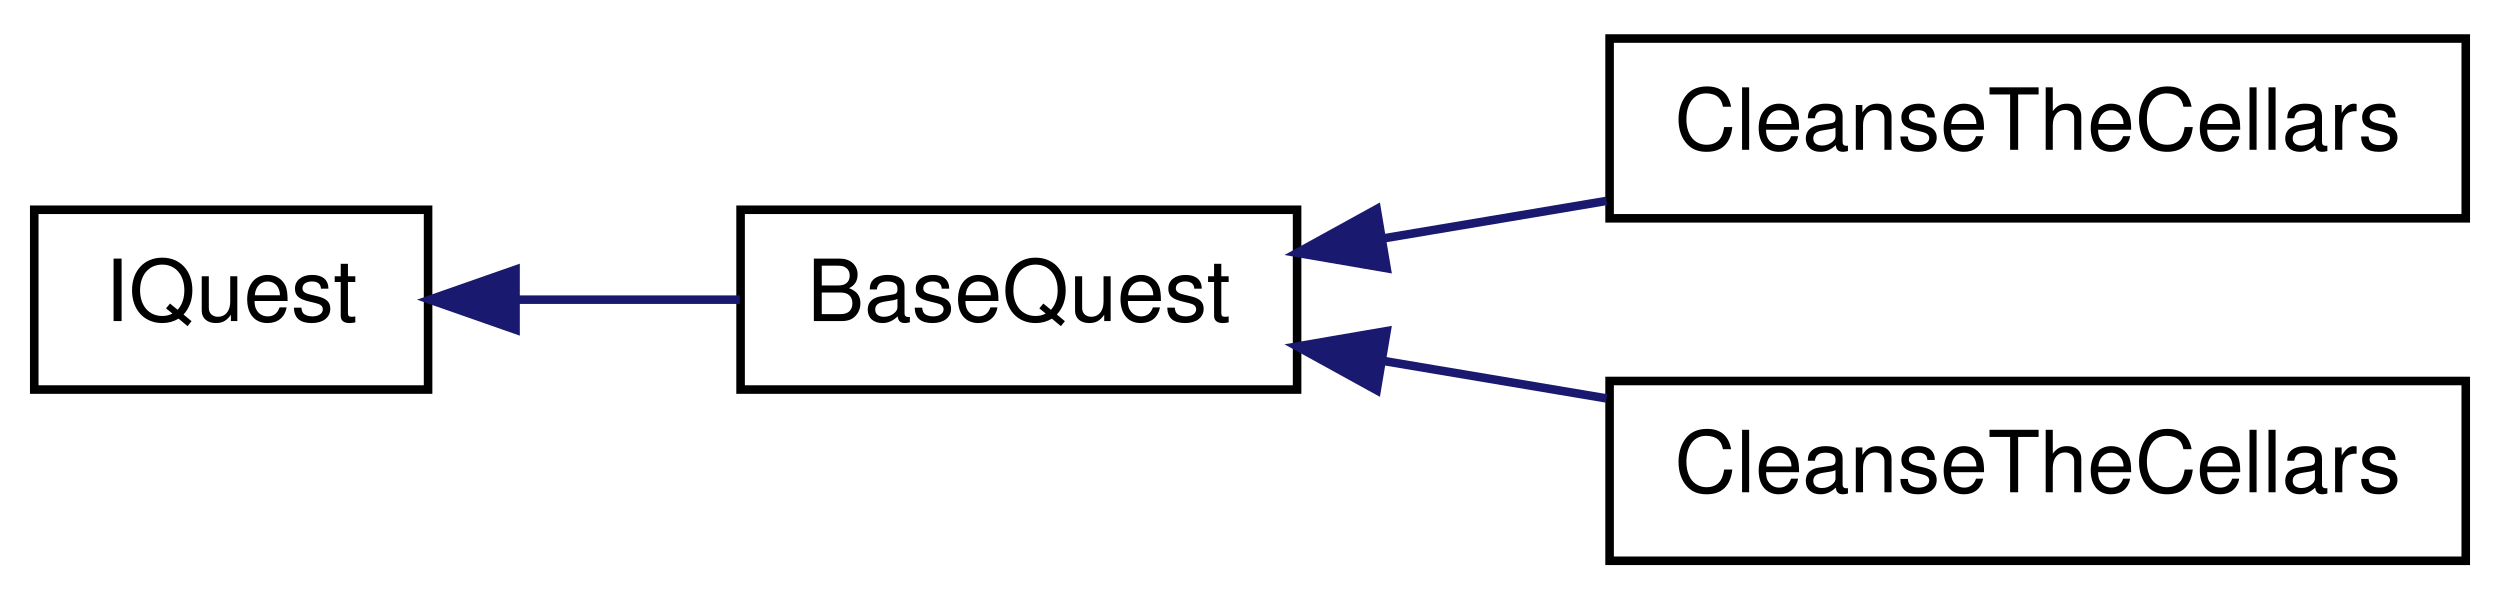
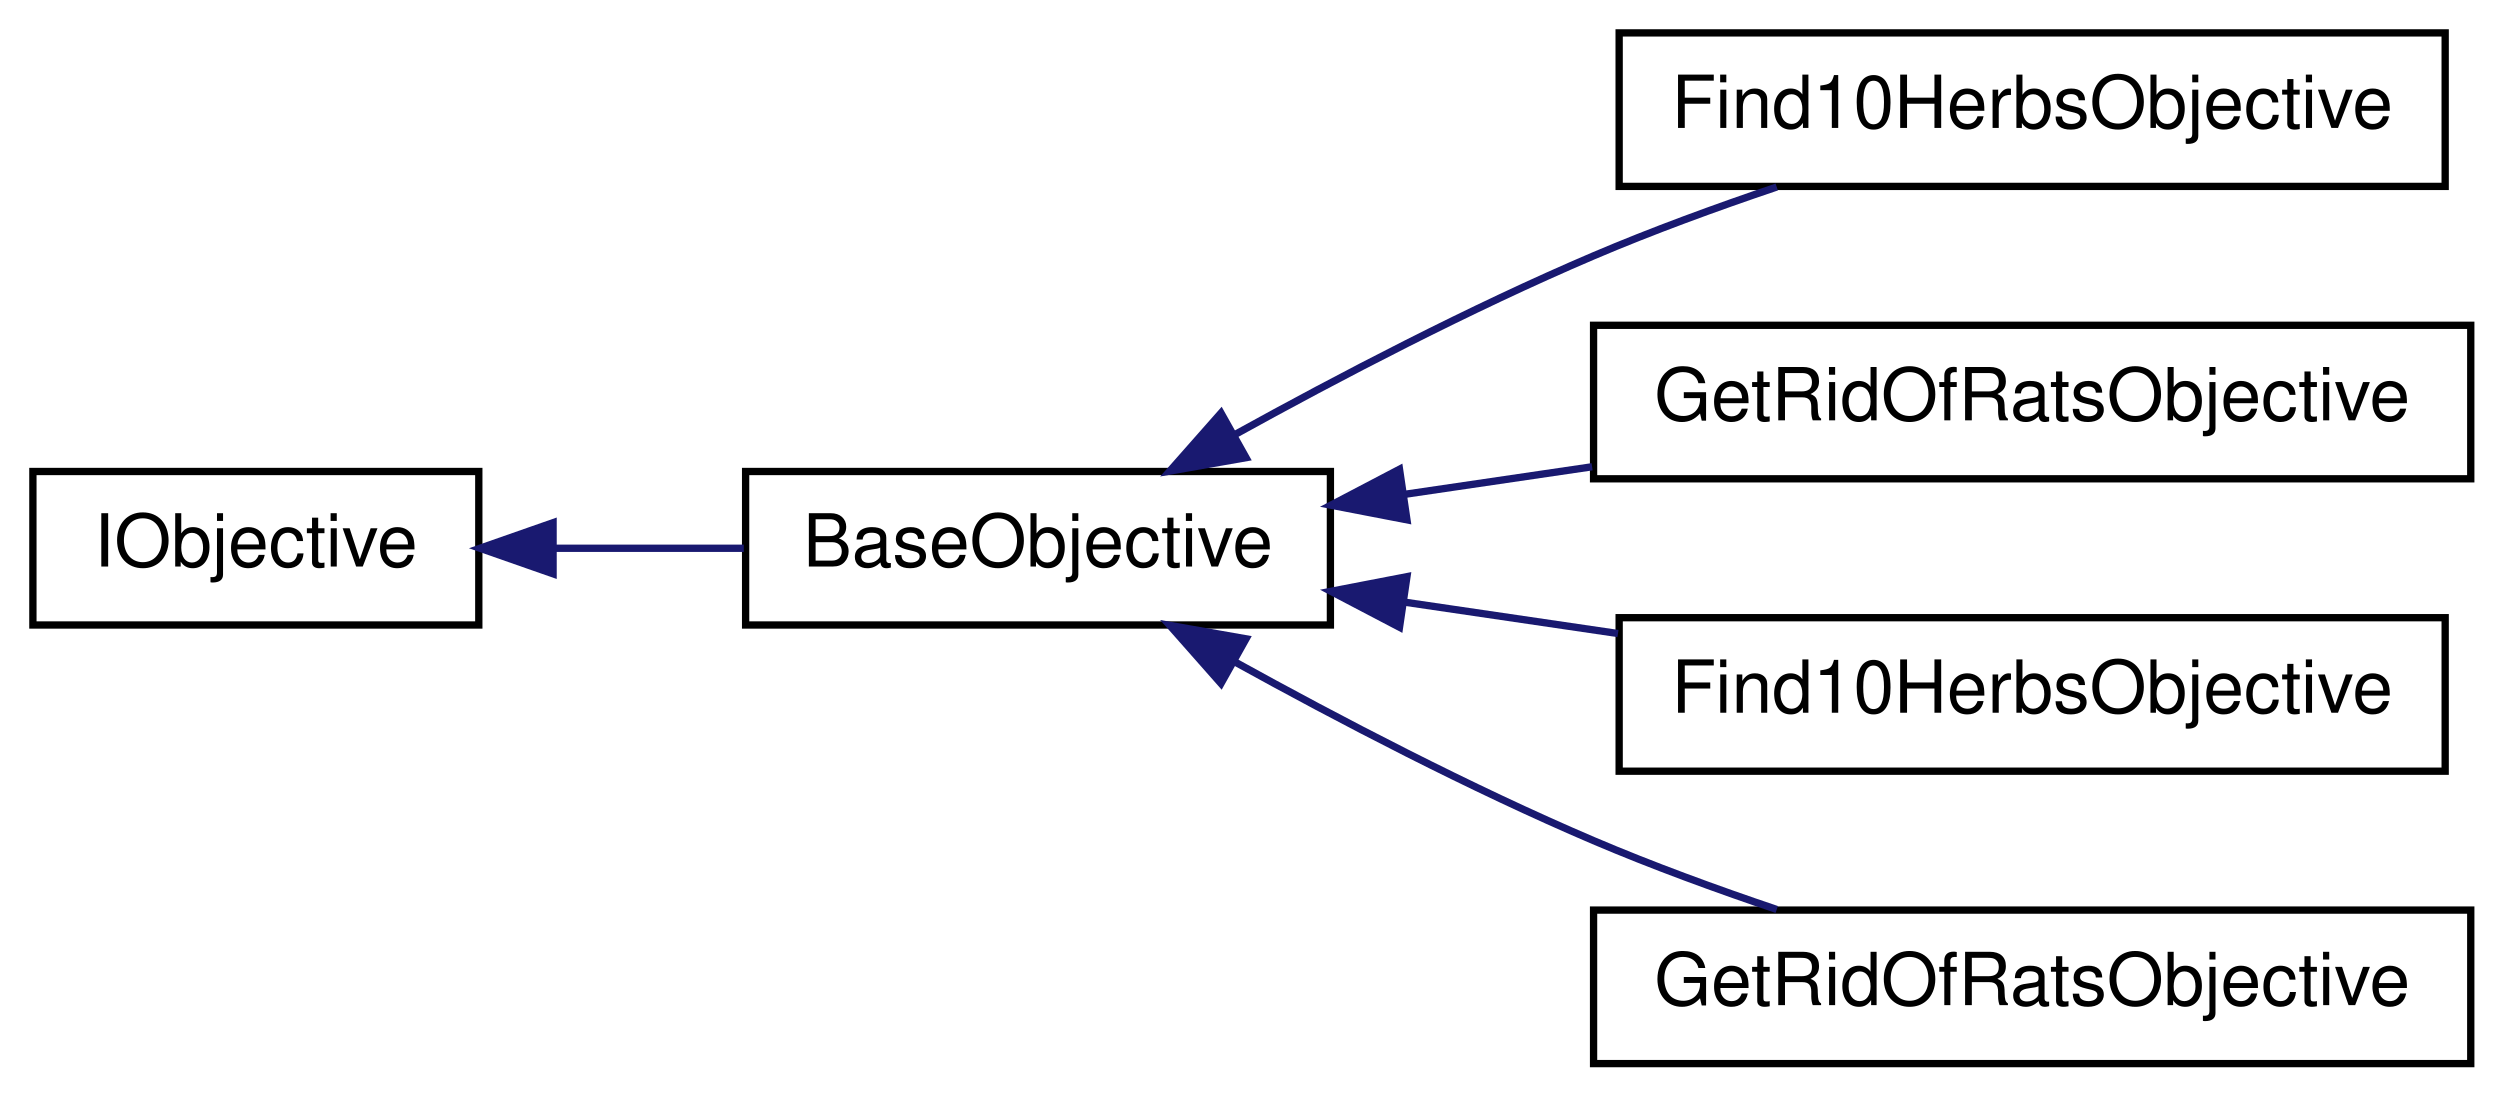
- <svg xmlns="http://www.w3.org/2000/svg" xmlns:xlink="http://www.w3.org/1999/xlink" width="292pt" height="70pt" viewBox="0.00 0.00 292.00 70.00">
-   <g id="graph1" class="graph" transform="scale(1 1) rotate(0) translate(4 66)">
-     <polygon fill="white" stroke="white" points="-4,5 -4,-66 289,-66 289,5 -4,5" />
+ <svg xmlns="http://www.w3.org/2000/svg" xmlns:xlink="http://www.w3.org/1999/xlink" width="342pt" height="150pt" viewBox="0.00 0.00 342.00 150.00">
+   <g id="graph1" class="graph" transform="scale(1 1) rotate(0) translate(4 146)">
+     <polygon fill="white" stroke="white" points="-4,5 -4,-146 339,-146 339,5 -4,5" />
    <g id="node1" class="node">
-       <a xlink:href="dd/dd3/interface_action_rpg_kit_1_1_story_1_1_quest_1_1_i_quest.xhtml" target="_top" xlink:title="Interface for Quests.">
-         <polygon fill="white" stroke="black" points="0,-20.5 0,-41.5 46,-41.5 46,-20.5 0,-20.5" />
-         <text text-anchor="middle" x="23" y="-28.5" font-family="Helvetica,sans-Serif" font-size="10.00">IQuest</text>
+       <a xlink:href="d2/d98/interface_action_rpg_kit_1_1_story_1_1_quest_1_1_i_objective.xhtml" target="_top" xlink:title="IObjective">
+         <polygon fill="white" stroke="black" points="0.5,-60.5 0.5,-81.5 61.5,-81.5 61.5,-60.5 0.5,-60.5" />
+         <text text-anchor="middle" x="31" y="-68.5" font-family="Helvetica,sans-Serif" font-size="10.00">IObjective</text>
      </a>
    </g>
    <g id="node3" class="node">
-       <a xlink:href="d8/d88/class_action_rpg_kit_1_1_story_1_1_quest_1_1_base_quest.xhtml" target="_top" xlink:title="BaseQuest">
-         <polygon fill="white" stroke="black" points="82.5,-20.5 82.5,-41.5 147.5,-41.5 147.5,-20.5 82.5,-20.5" />
-         <text text-anchor="middle" x="115" y="-28.5" font-family="Helvetica,sans-Serif" font-size="10.00">BaseQuest</text>
+       <a xlink:href="dd/d14/class_action_rpg_kit_1_1_story_1_1_quest_1_1_base_objective.xhtml" target="_top" xlink:title="BaseObjective">
+         <polygon fill="white" stroke="black" points="98,-60.5 98,-81.5 178,-81.5 178,-60.5 98,-60.5" />
+         <text text-anchor="middle" x="138" y="-68.5" font-family="Helvetica,sans-Serif" font-size="10.00">BaseObjective</text>
      </a>
    </g>
    <g id="edge2" class="edge">
-       <path fill="none" stroke="midnightblue" d="M56.216,-31C64.746,-31 73.913,-31 82.41,-31" />
-       <polygon fill="midnightblue" stroke="midnightblue" points="56.215,-27.5 46.215,-31 56.215,-34.5 56.215,-27.5" />
+       <path fill="none" stroke="midnightblue" d="M71.761,-71C80.277,-71 89.251,-71 97.749,-71" />
+       <polygon fill="midnightblue" stroke="midnightblue" points="71.662,-67.5 61.662,-71 71.662,-74.5 71.662,-67.5" />
    </g>
    <g id="node5" class="node">
-       <a xlink:href="d0/db8/class_action_rpg_kit_1_1_tests_1_1_cleanse_the_cellars.xhtml" target="_top" xlink:title="CleanseTheCellars">
-         <polygon fill="white" stroke="black" points="184,-40.5 184,-61.5 284,-61.5 284,-40.5 184,-40.5" />
-         <text text-anchor="middle" x="234" y="-48.5" font-family="Helvetica,sans-Serif" font-size="10.00">CleanseTheCellars</text>
+       <a xlink:href="d6/d7d/class_action_rpg_kit_1_1_tests_1_1_integration_tests_1_1_find10_herbs_objective.xhtml" target="_top" xlink:title="Find10HerbsObjective">
+         <polygon fill="white" stroke="black" points="217.5,-120.5 217.5,-141.5 330.5,-141.5 330.5,-120.5 217.5,-120.5" />
+         <text text-anchor="middle" x="274" y="-128.5" font-family="Helvetica,sans-Serif" font-size="10.00">Find10HerbsObjective</text>
      </a>
    </g>
    <g id="edge4" class="edge">
-       <path fill="none" stroke="midnightblue" d="M157.535,-38.149C165.993,-39.57 174.95,-41.076 183.641,-42.536" />
-       <polygon fill="midnightblue" stroke="midnightblue" points="157.959,-34.671 147.517,-36.465 156.799,-41.574 157.959,-34.671" />
+       <path fill="none" stroke="midnightblue" d="M164.837,-86.496C179.156,-94.41 197.236,-103.851 214,-111 221.979,-114.403 230.747,-117.61 239.058,-120.418" />
+       <polygon fill="midnightblue" stroke="midnightblue" points="166.457,-83.391 156.022,-81.555 163.034,-89.498 166.457,-83.391" />
    </g>
    <g id="node7" class="node">
-       <a xlink:href="d0/dc5/class_action_rpg_kit_1_1_tests_1_1_story_1_1_cleanse_the_cellars.xhtml" target="_top" xlink:title="CleanseTheCellars">
-         <polygon fill="white" stroke="black" points="184,-0.5 184,-21.5 284,-21.5 284,-0.5 184,-0.5" />
-         <text text-anchor="middle" x="234" y="-8.5" font-family="Helvetica,sans-Serif" font-size="10.00">CleanseTheCellars</text>
+       <a xlink:href="d3/d5f/class_action_rpg_kit_1_1_tests_1_1_integration_tests_1_1_get_rid_of_rats_objective.xhtml" target="_top" xlink:title="GetRidOfRatsObjective">
+         <polygon fill="white" stroke="black" points="214,-80.5 214,-101.5 334,-101.5 334,-80.5 214,-80.5" />
+         <text text-anchor="middle" x="274" y="-88.5" font-family="Helvetica,sans-Serif" font-size="10.00">GetRidOfRatsObjective</text>
      </a>
    </g>
    <g id="edge6" class="edge">
-       <path fill="none" stroke="midnightblue" d="M157.535,-23.851C165.993,-22.43 174.95,-20.924 183.641,-19.464" />
-       <polygon fill="midnightblue" stroke="midnightblue" points="156.799,-20.426 147.517,-25.535 157.959,-27.329 156.799,-20.426" />
+       <path fill="none" stroke="midnightblue" d="M188.055,-78.361C196.431,-79.593 205.199,-80.882 213.798,-82.147" />
+       <polygon fill="midnightblue" stroke="midnightblue" points="188.472,-74.885 178.069,-76.892 187.453,-81.81 188.472,-74.885" />
+     </g>
+     <g id="node9" class="node">
+       <a xlink:href="d5/d1e/class_action_rpg_kit_1_1_tests_1_1_story_1_1_find10_herbs_objective.xhtml" target="_top" xlink:title="Find10HerbsObjective">
+         <polygon fill="white" stroke="black" points="217.5,-40.5 217.5,-61.5 330.5,-61.5 330.5,-40.5 217.5,-40.5" />
+         <text text-anchor="middle" x="274" y="-48.5" font-family="Helvetica,sans-Serif" font-size="10.00">Find10HerbsObjective</text>
+       </a>
+     </g>
+     <g id="edge8" class="edge">
+       <path fill="none" stroke="midnightblue" d="M188.145,-63.626C197.648,-62.228 207.652,-60.757 217.339,-59.333" />
+       <polygon fill="midnightblue" stroke="midnightblue" points="187.453,-60.19 178.069,-65.108 188.472,-67.115 187.453,-60.19" />
+     </g>
+     <g id="node11" class="node">
+       <a xlink:href="dc/d33/class_action_rpg_kit_1_1_tests_1_1_story_1_1_get_rid_of_rats_objective.xhtml" target="_top" xlink:title="GetRidOfRatsObjective">
+         <polygon fill="white" stroke="black" points="214,-0.5 214,-21.5 334,-21.5 334,-0.5 214,-0.5" />
+         <text text-anchor="middle" x="274" y="-8.5" font-family="Helvetica,sans-Serif" font-size="10.00">GetRidOfRatsObjective</text>
+       </a>
+     </g>
+     <g id="edge10" class="edge">
+       <path fill="none" stroke="midnightblue" d="M164.837,-55.504C179.156,-47.59 197.236,-38.149 214,-31 221.979,-27.597 230.747,-24.39 239.058,-21.582" />
+       <polygon fill="midnightblue" stroke="midnightblue" points="163.034,-52.502 156.022,-60.445 166.457,-58.609 163.034,-52.502" />
    </g>
  </g>
</svg>
